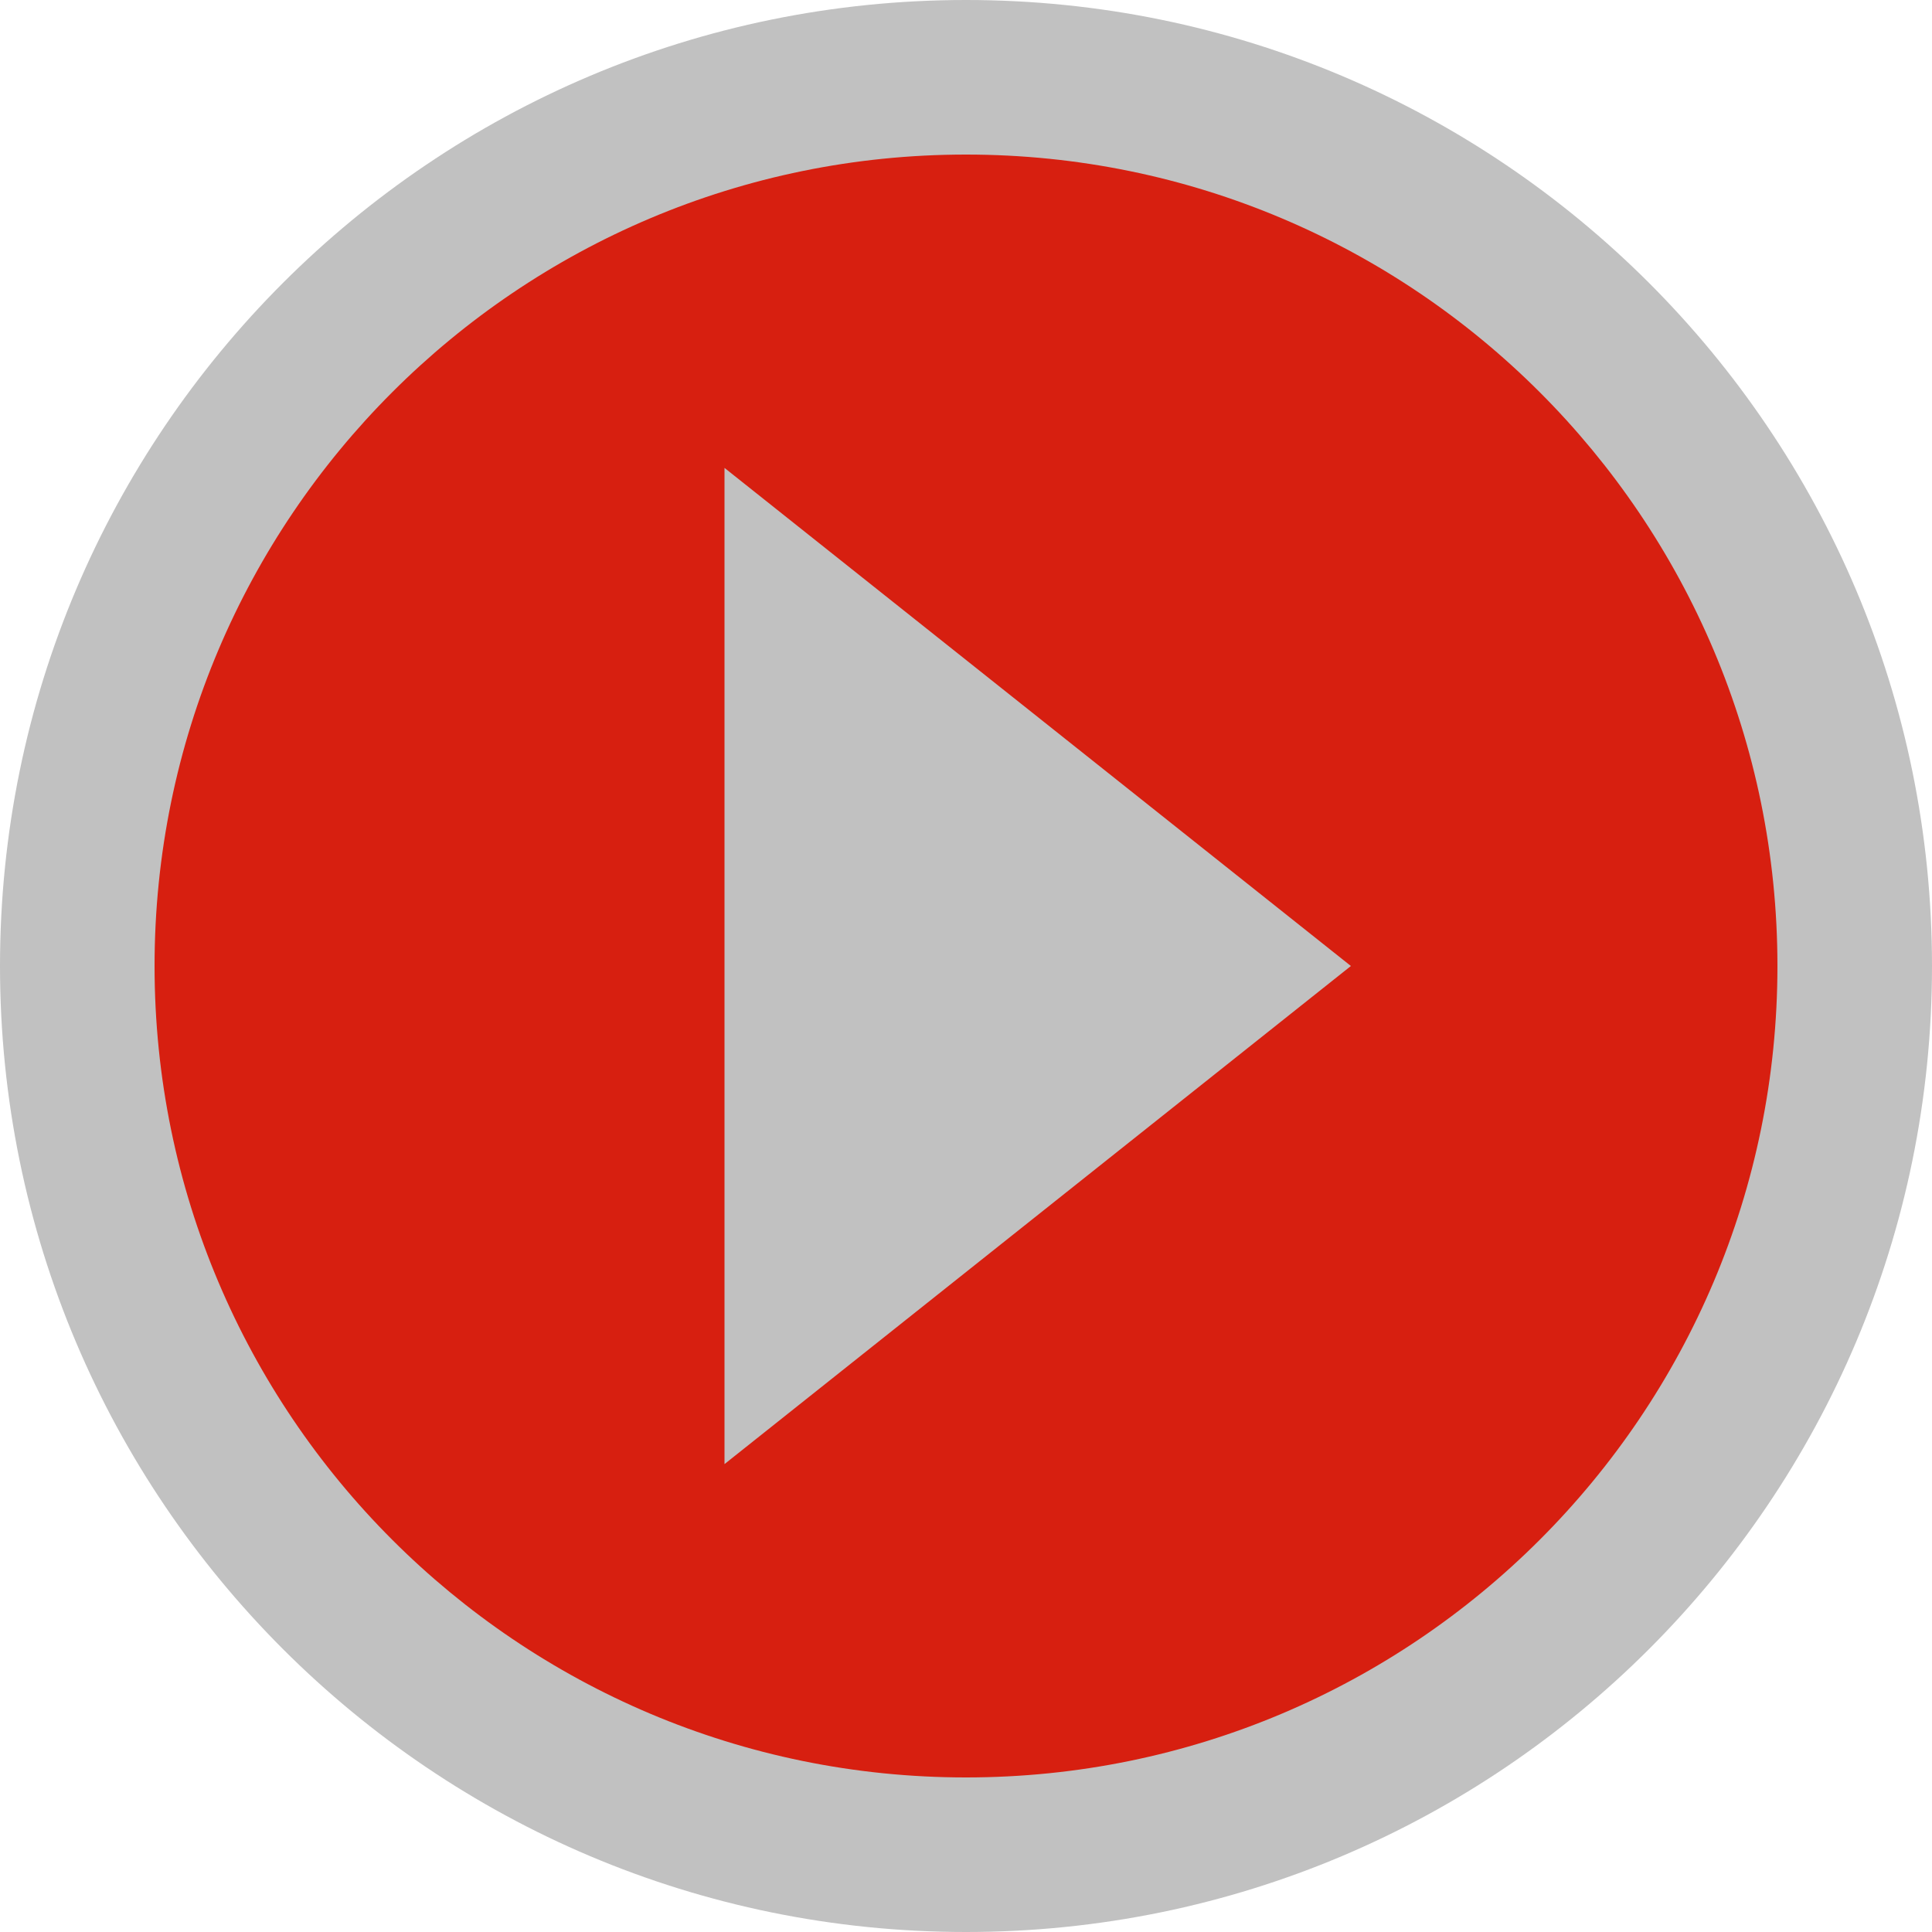
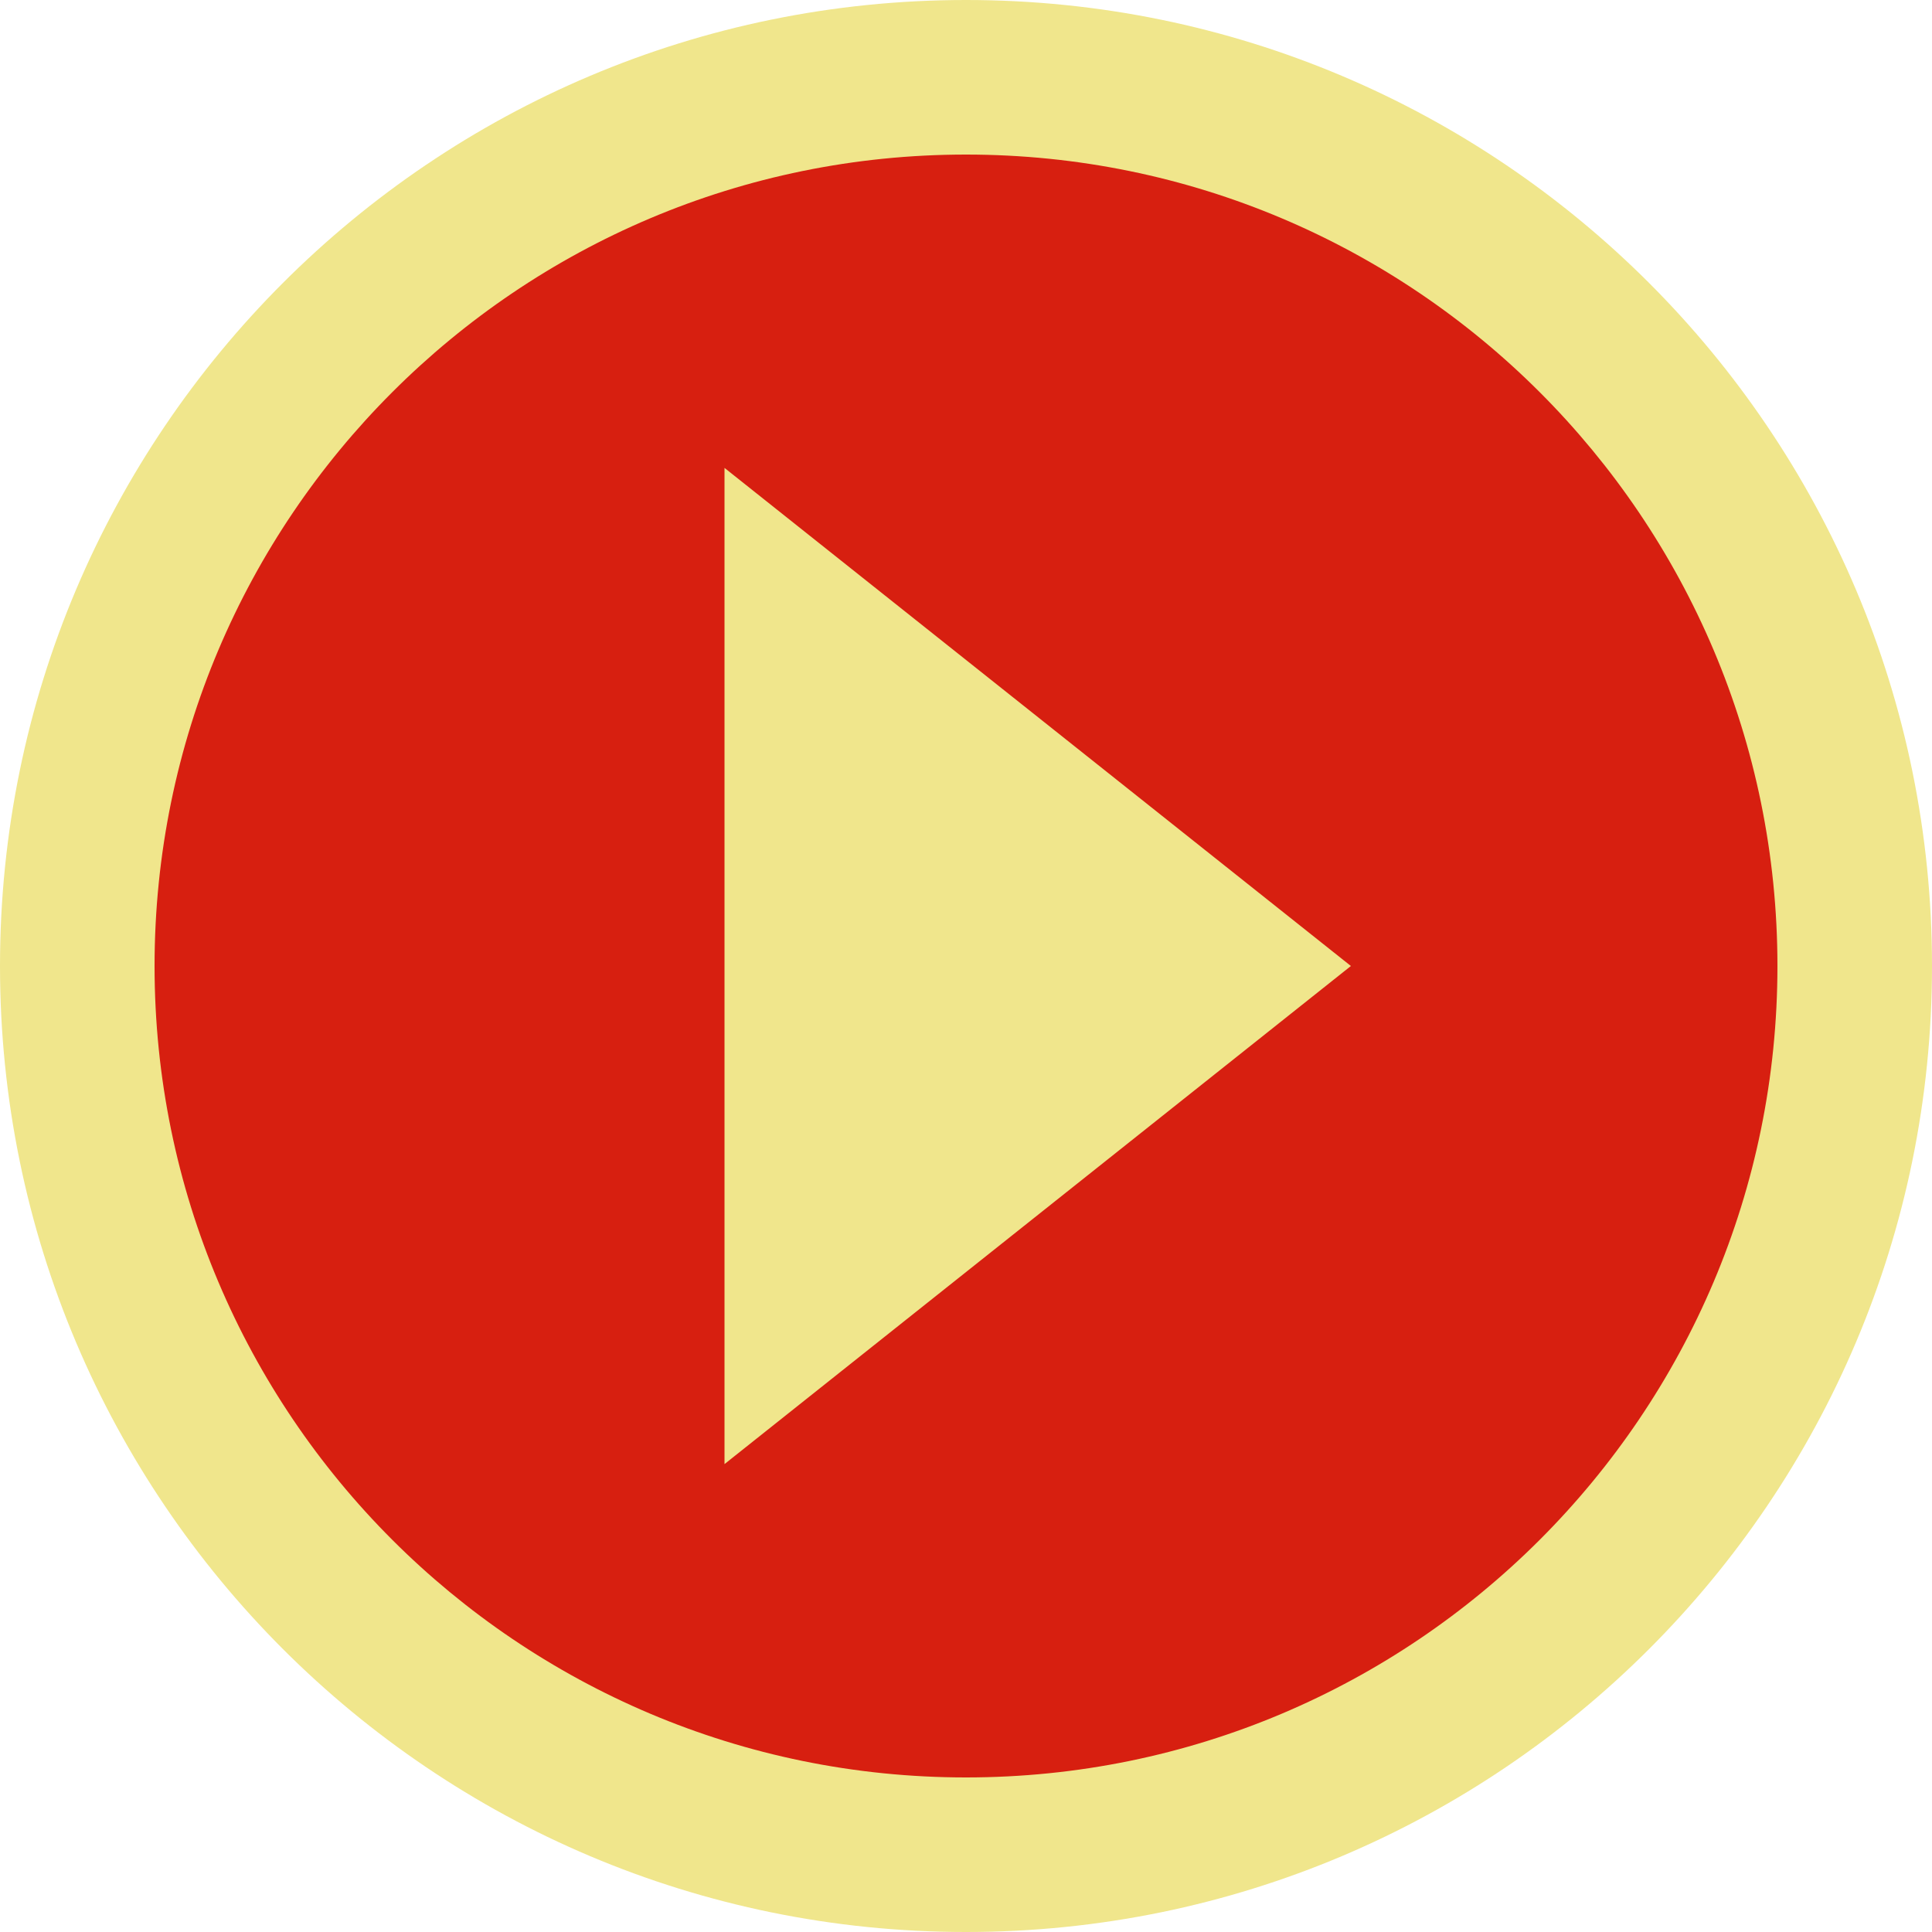
<svg xmlns="http://www.w3.org/2000/svg" width="512" height="512" viewBox="0 0 512 512">
-   <circle cx="50%" cy="50%" r="50%" fill="#C1C1C1"> </circle>
+   <circle cx="50%" cy="50%" r="50%" fill="#F0E68C"> </circle>
  <circle cx="50%" cy="50%" r="42%" fill="#D71F10">
    <animate attributeName="r" values="42%;36%;42%" dur="0.5s" begin="0.25s" keyTimes="0;0.5;1" repeatCount="indefinite" />
  </circle>
-   <path fill="#C1C1C1" d="M192 124l166 132-166 132z" />
+   <path fill="#F0E68C" d="M192 124l166 132-166 132z" />
</svg>
